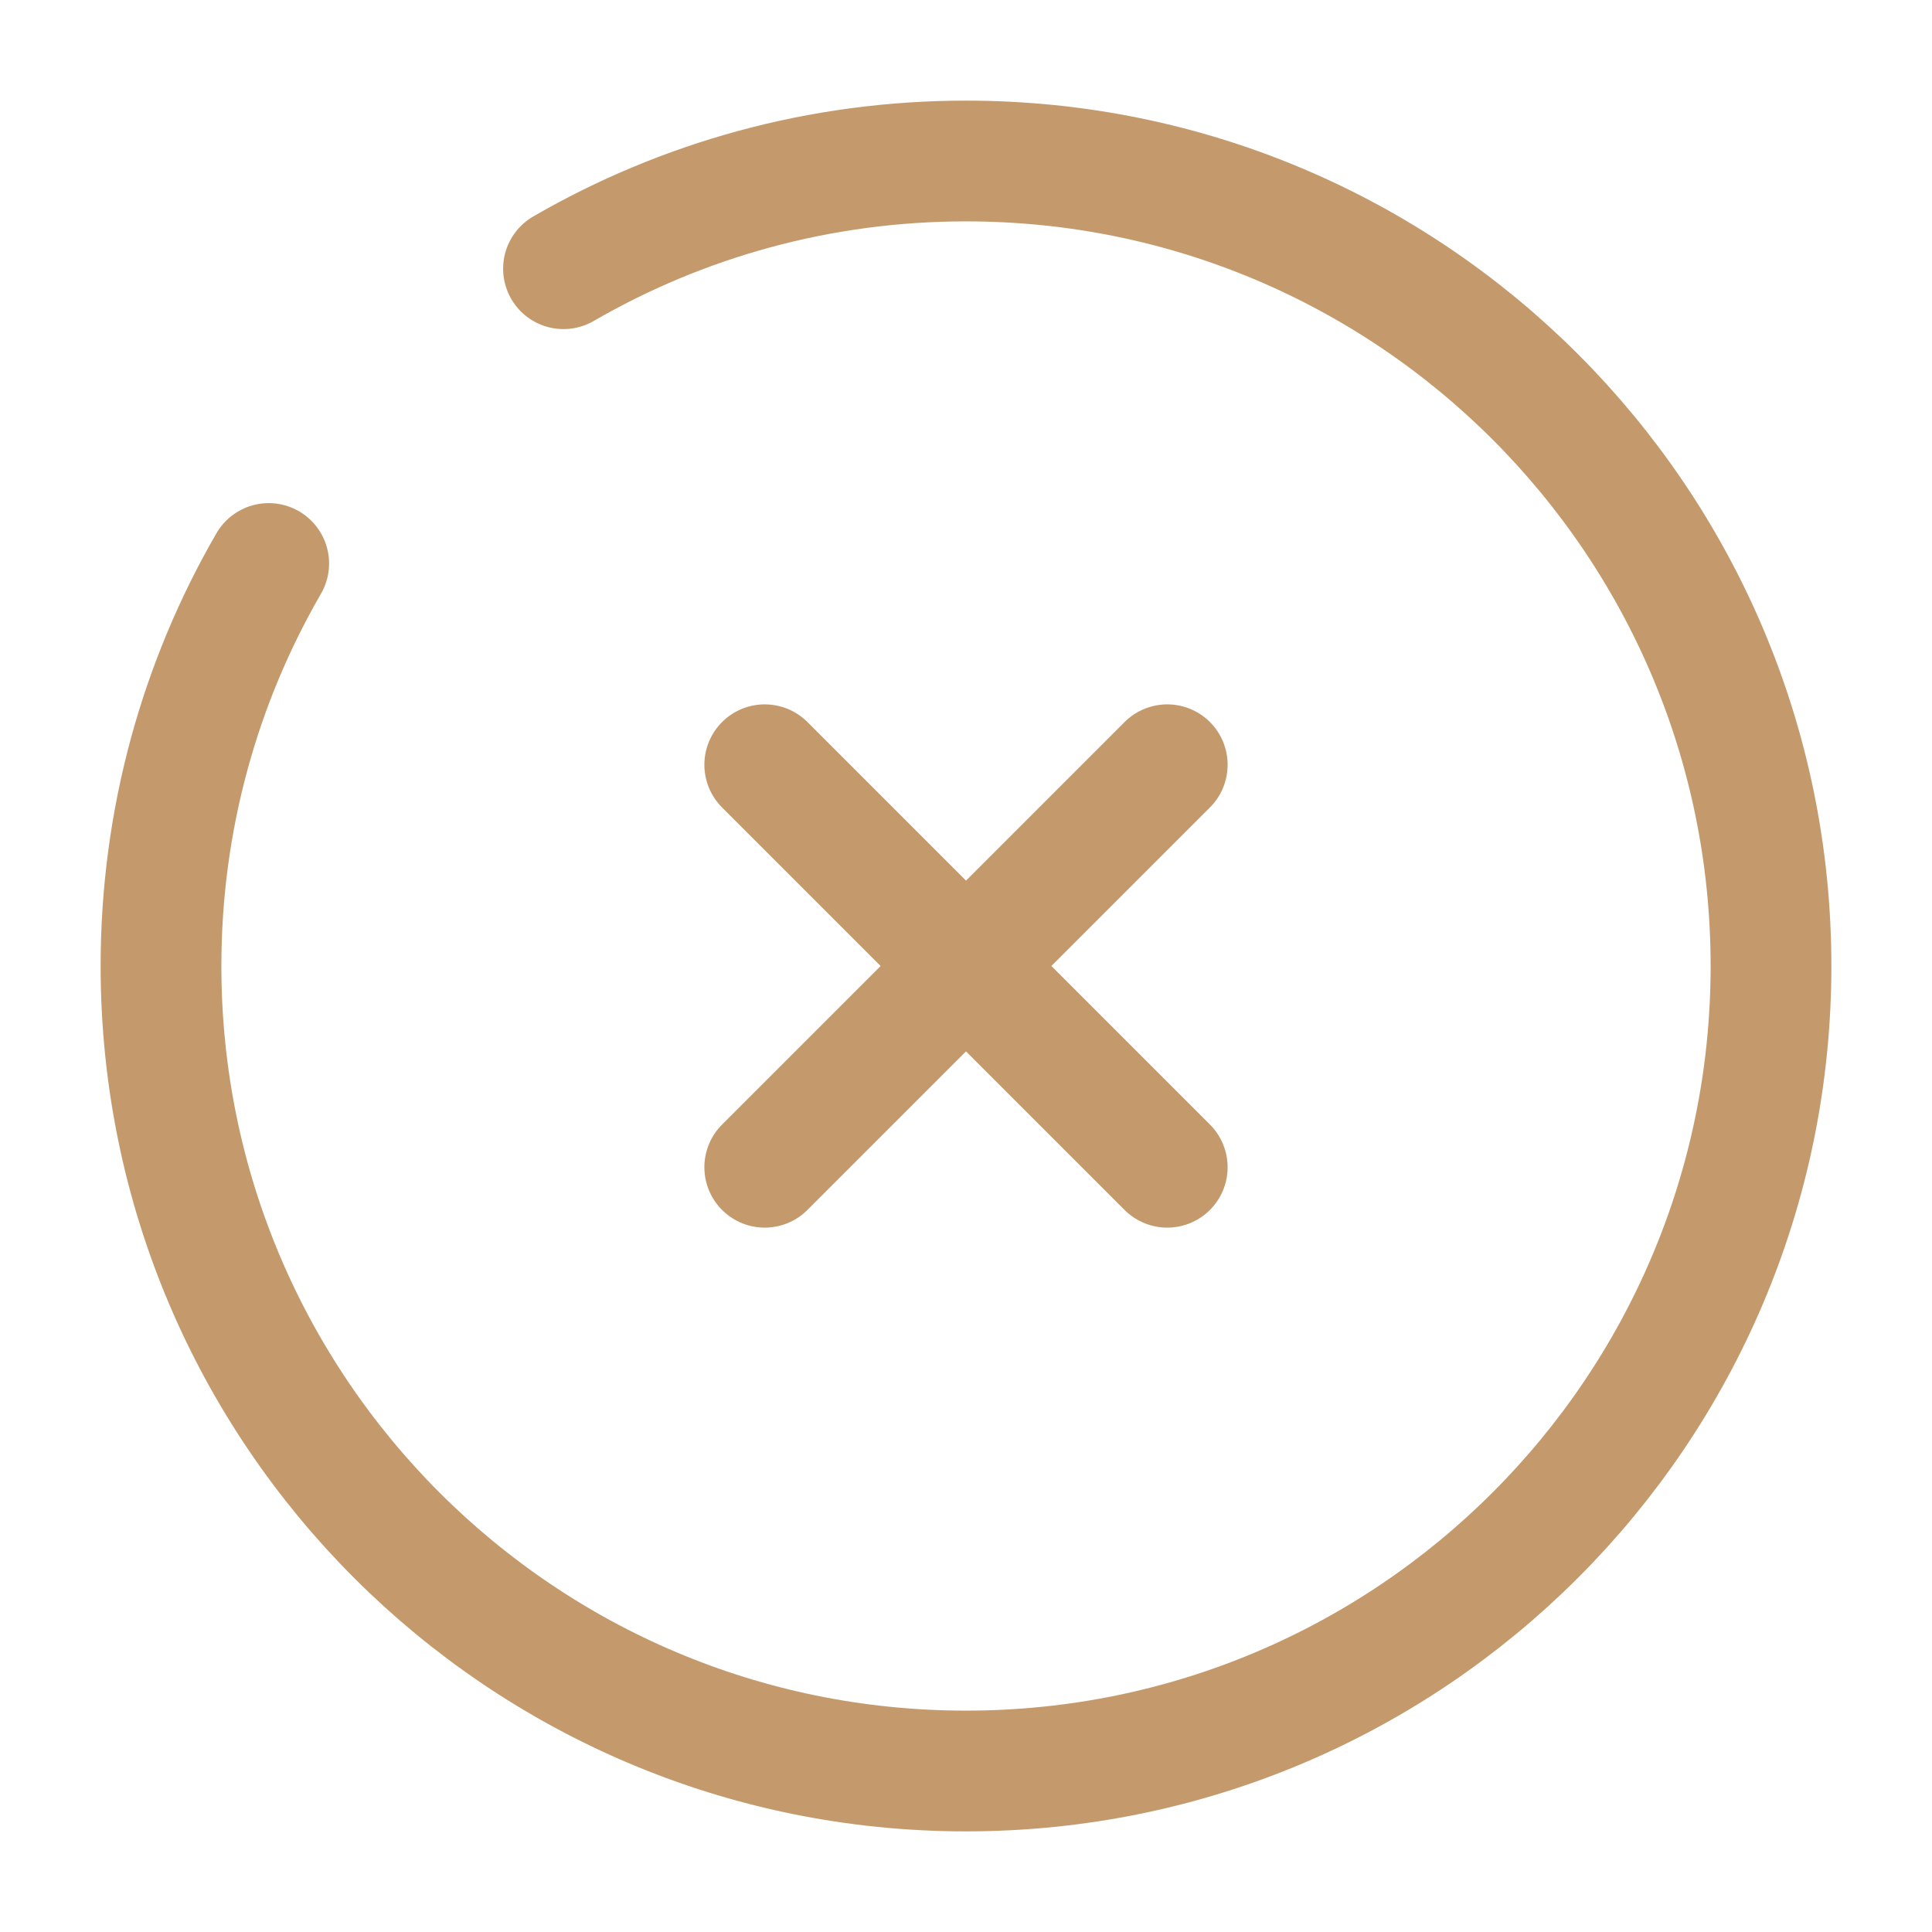
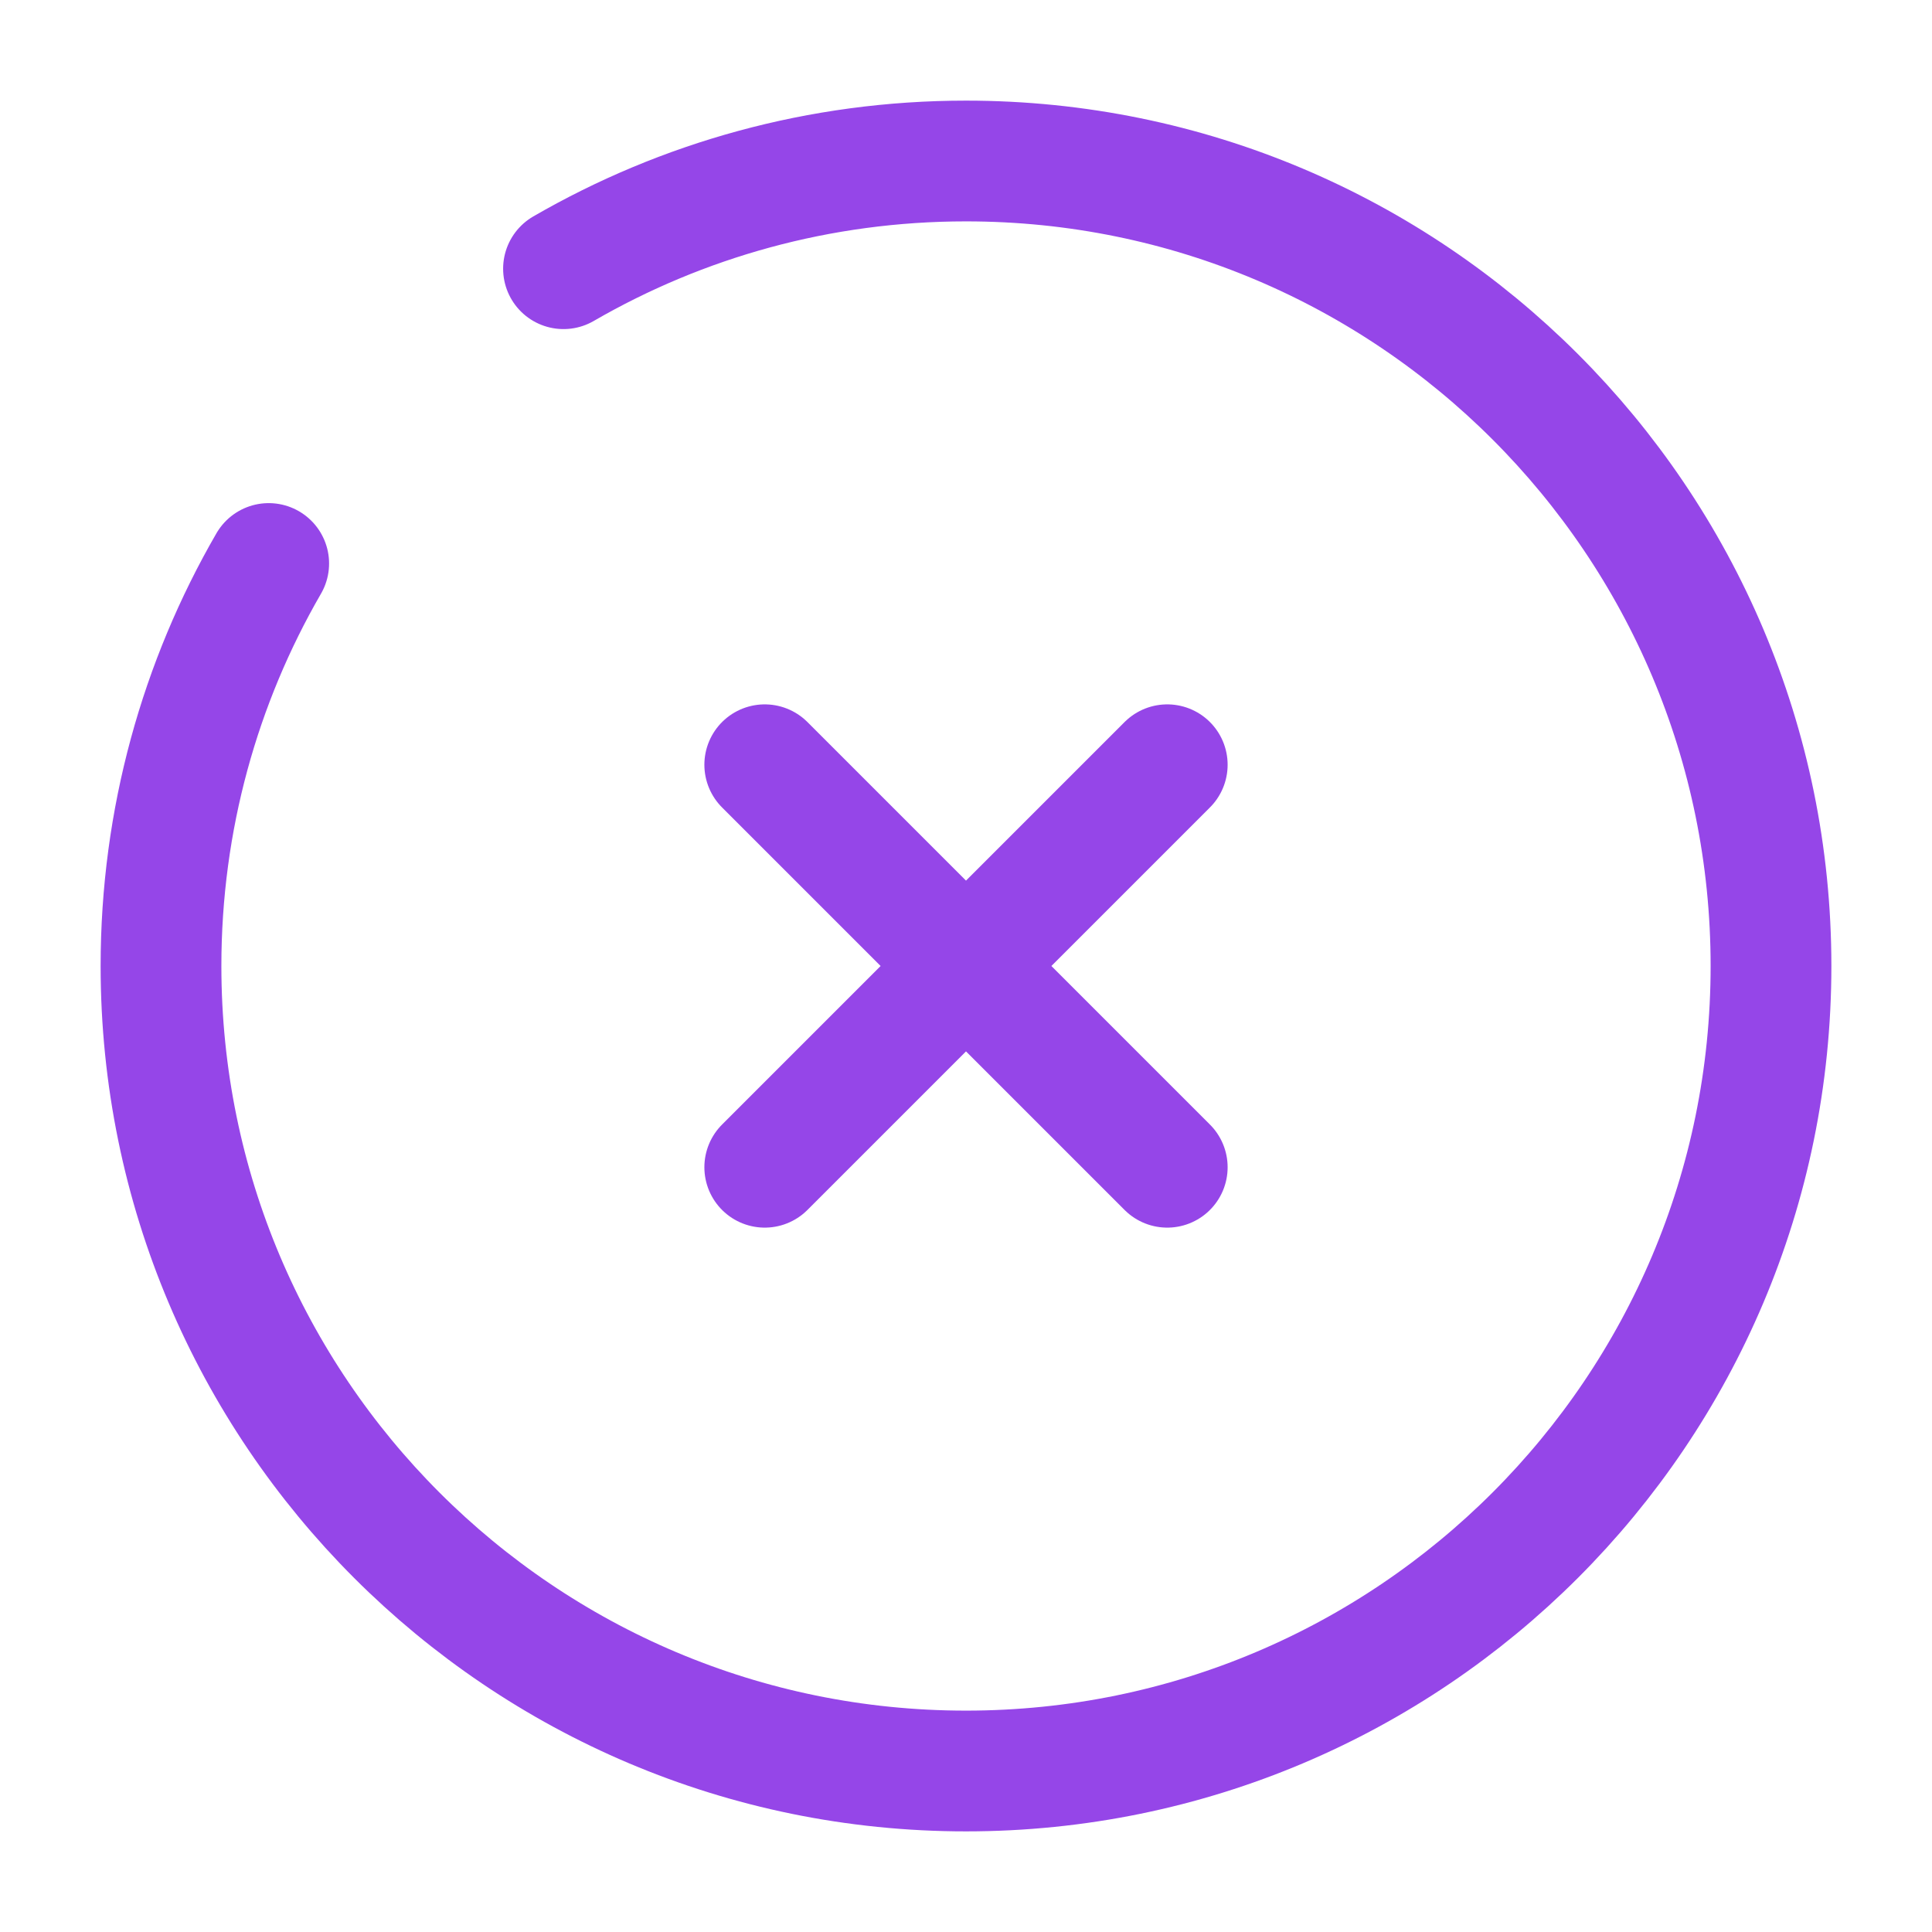
<svg xmlns="http://www.w3.org/2000/svg" width="96px" height="96px" viewBox="0 0 24 24" fill="none">
  <g id="SVGRepo_bgCarrier" stroke-width="0" />
  <g id="SVGRepo_tracerCarrier" stroke-linecap="round" stroke-linejoin="round" />
  <g id="SVGRepo_iconCarrier">
-     <path d="M14.5 9.5L9.5 14.5M9.5 9.5L14.5 14.5" stroke="#C49A6C" stroke-width="1.5" stroke-linecap="round" />
-     <path d="M7 3.338C8.471 2.487 10.179 2 12 2C17.523 2 22 6.477 22 12C22 17.523 17.523 22 12 22C6.477 22 2 17.523 2 12C2 10.179 2.487 8.471 3.338 7" stroke="#C49A6C" stroke-width="1.5" stroke-linecap="round" />
+     <path d="M14.5 9.5L9.5 14.5M9.5 9.5L14.5 14.5" stroke="#9546E8" stroke-width="1.5" stroke-linecap="round" />
+     <path d="M7 3.338C8.471 2.487 10.179 2 12 2C17.523 2 22 6.477 22 12C22 17.523 17.523 22 12 22C6.477 22 2 17.523 2 12C2 10.179 2.487 8.471 3.338 7" stroke="#9546E8" stroke-width="1.5" stroke-linecap="round" />
  </g>
</svg>
